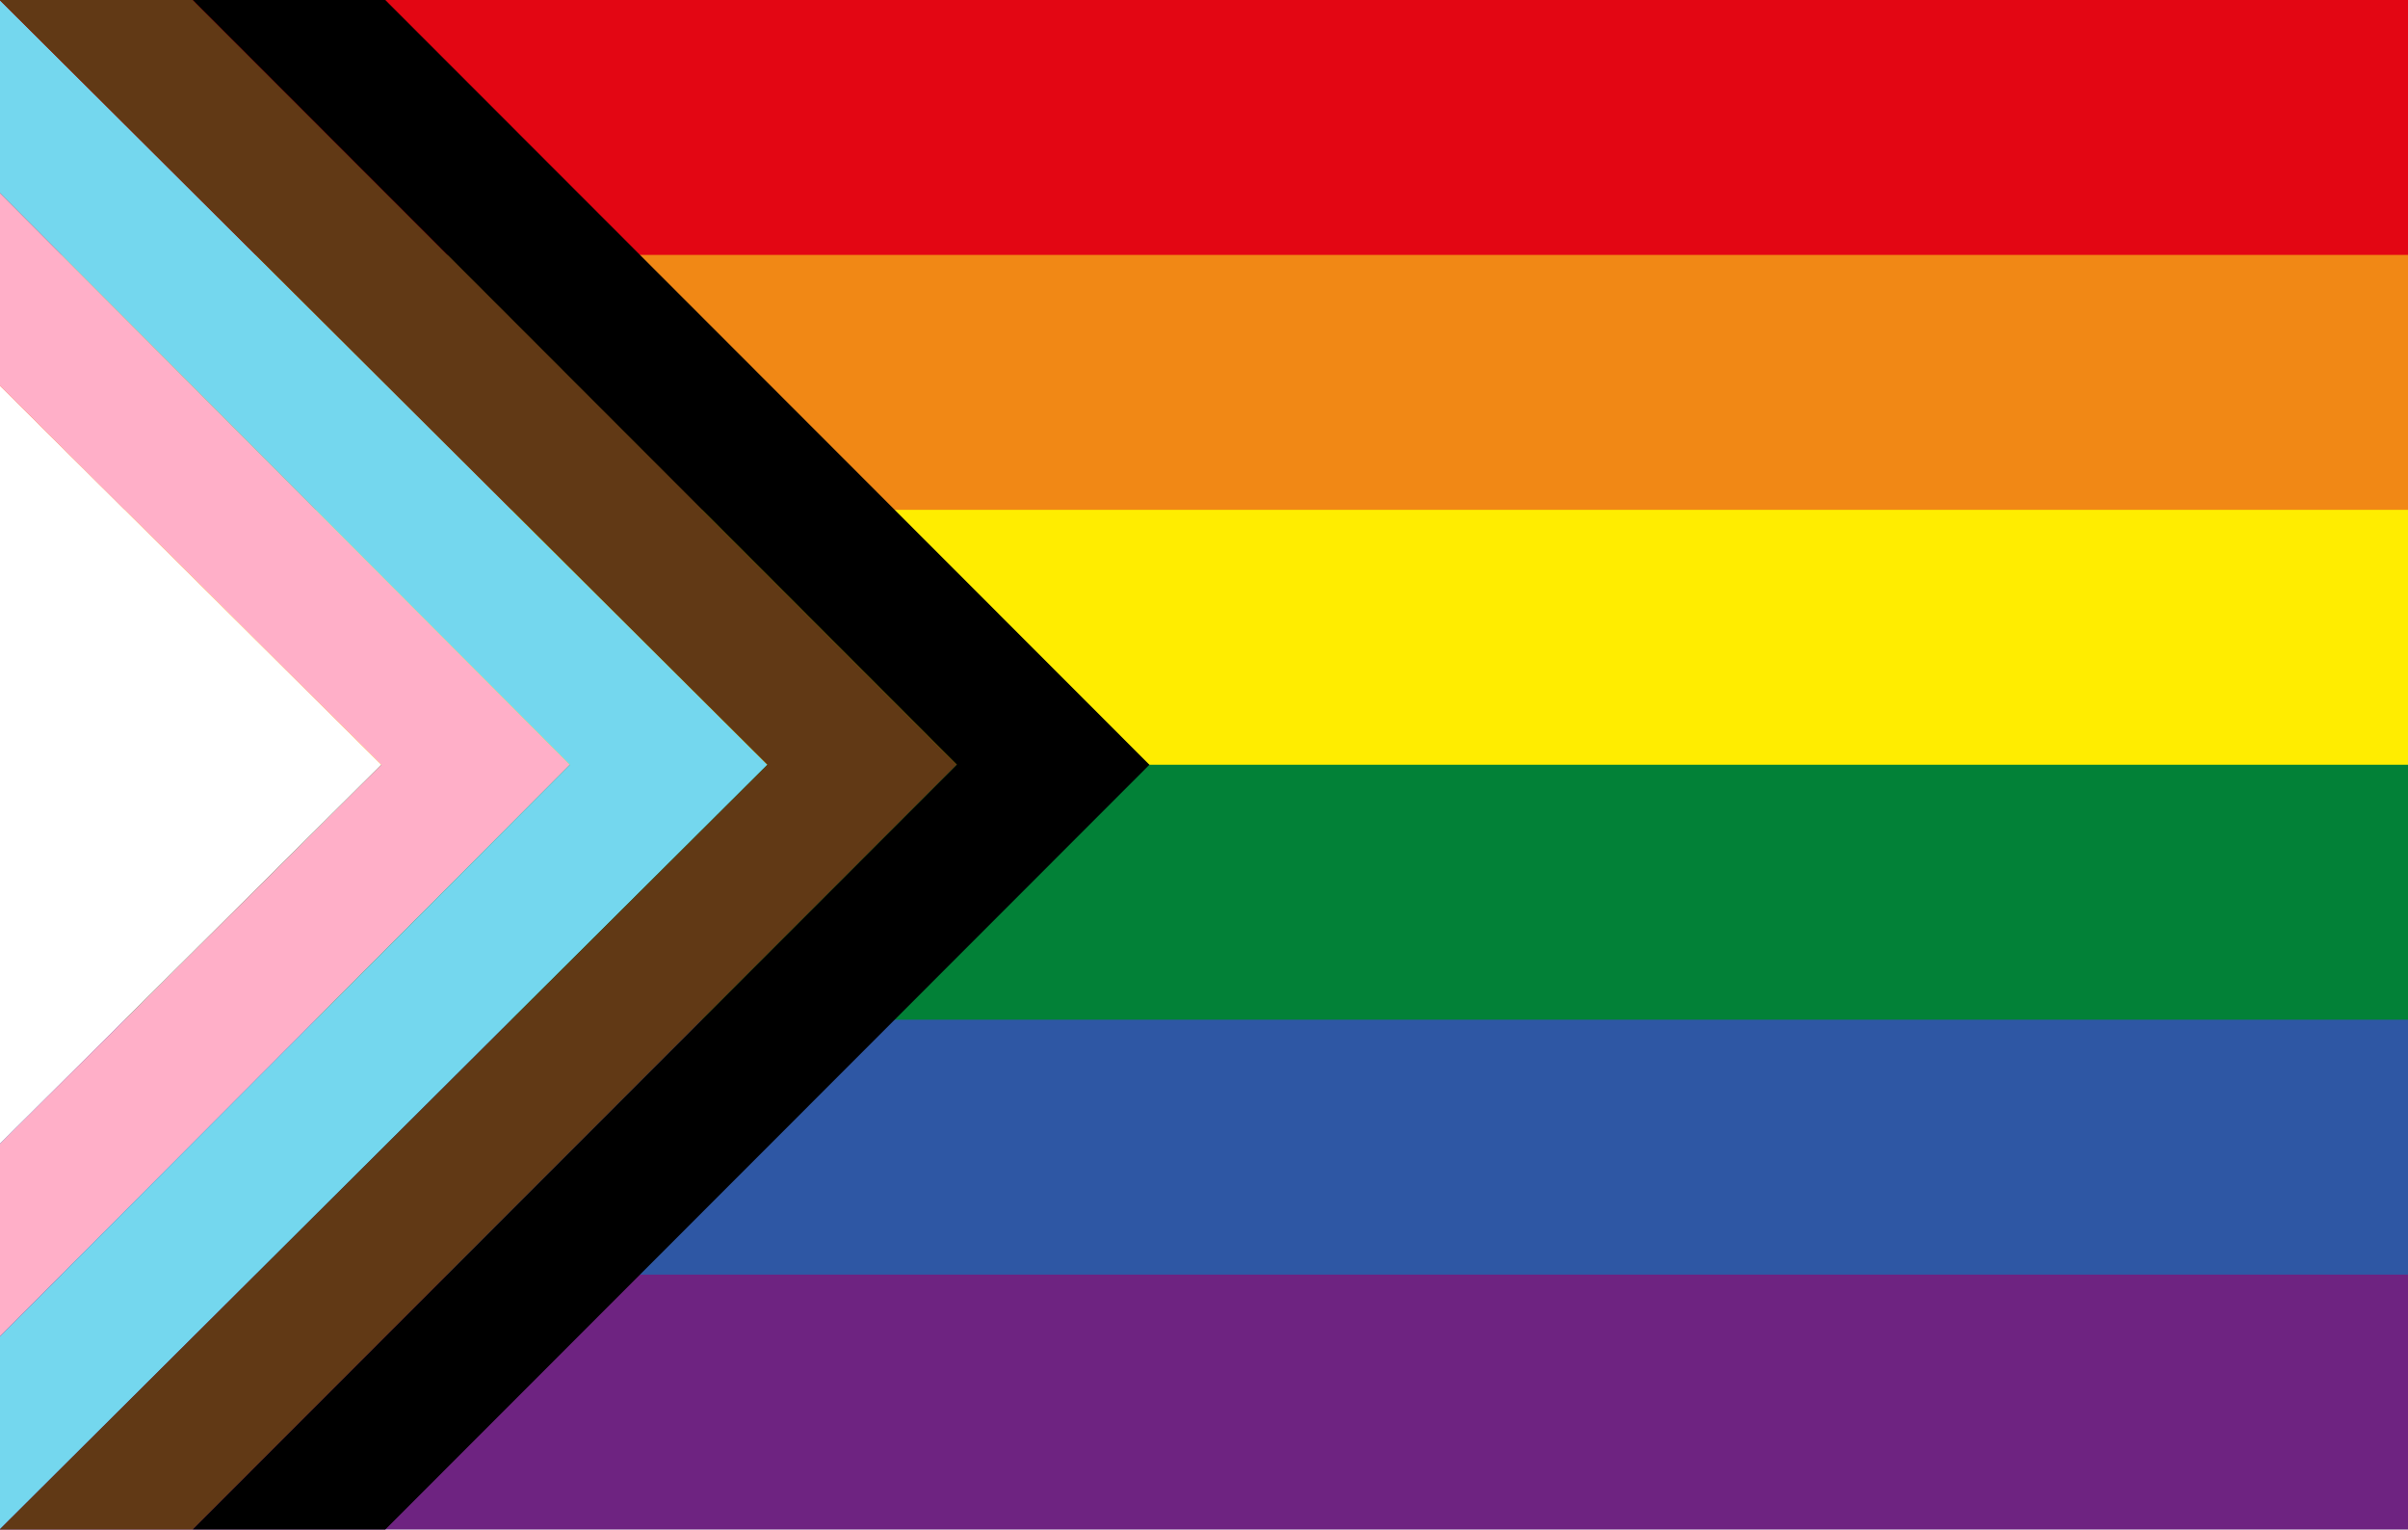
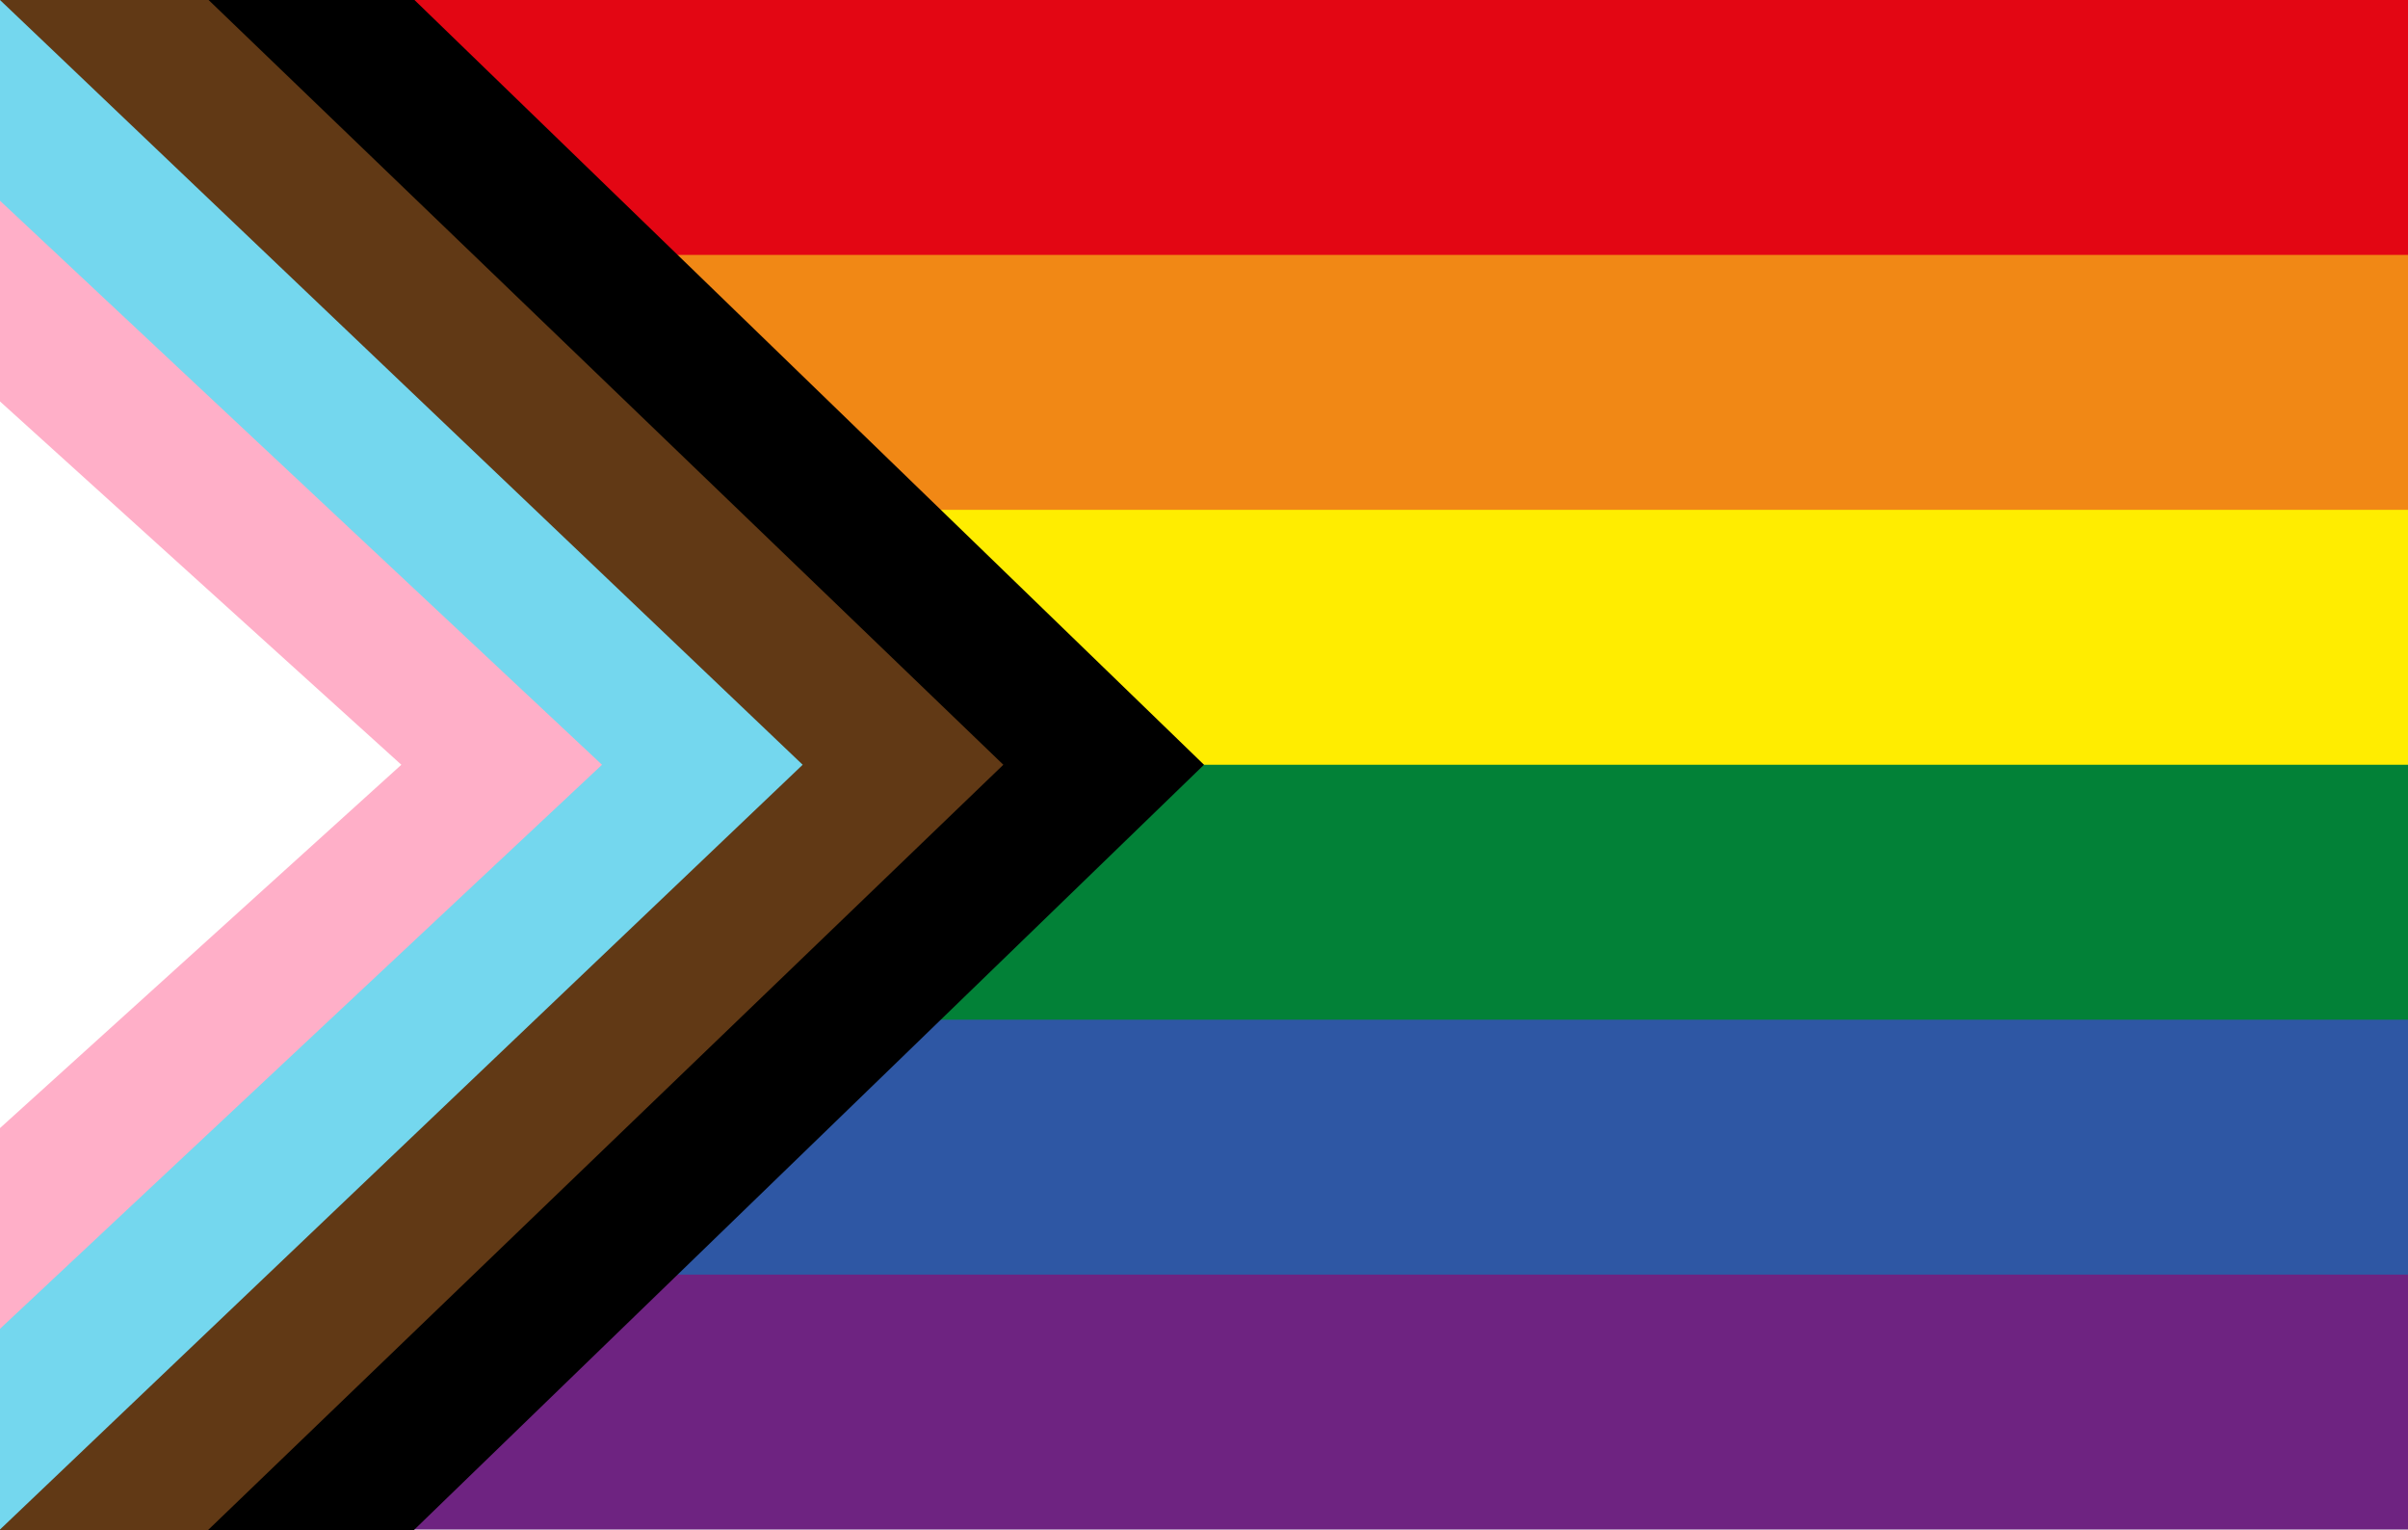
<svg xmlns="http://www.w3.org/2000/svg" viewBox="0 0 6000 3810">
  <rect fill="#6E2381" width="6000" height="3810" />
  <rect fill="#2E57A4" width="6000" height="3175" />
  <rect fill="#028137" width="6000" height="2540" />
  <rect fill="#FFED00" width="6000" height="1905" />
  <rect fill="#F18815" width="6000" height="1270" />
  <rect fill="#E30613" width="6000" height="635" />
-   <polygon points="-1,960 950,1905 -1,2850" fill="#ffffff" />
-   <polygon points="-1,960 -1,480 1420,1905 -1,3330 -1,2850 950,1905" fill="#ffafc8" />
-   <polygon points="-1,480 -1,0 1912,1905 -1,3810 -1,3330 1420,1905 -1,480" fill="#74d7ee" />
-   <polygon points="-1,0 1912,1905 -1,3810 480,3810 2384,1905 480,0" fill="#613915" />
-   <polygon points="480,0 960,0 2864,1905 960,3810 480,3810 2384 1905 480,0" fill="#000000" />
+   <polygon points="0,-1000 0,4810 3000,1905" style="fill:#000000;" />
+   <polygon points="0,-500 0,4310 2500,1905" style="fill:#613915;" />
+   <polygon points="0,0 0,3810 2000,1905" style="fill:#74d7ee;" />
+   <polygon points="0,500 0,3310 1500,1905" style="fill:#ffafc8;" />
+   <polygon points="0,1000 0,2810 1000,1905" style="fill:#FFFFFF;" />
</svg>
